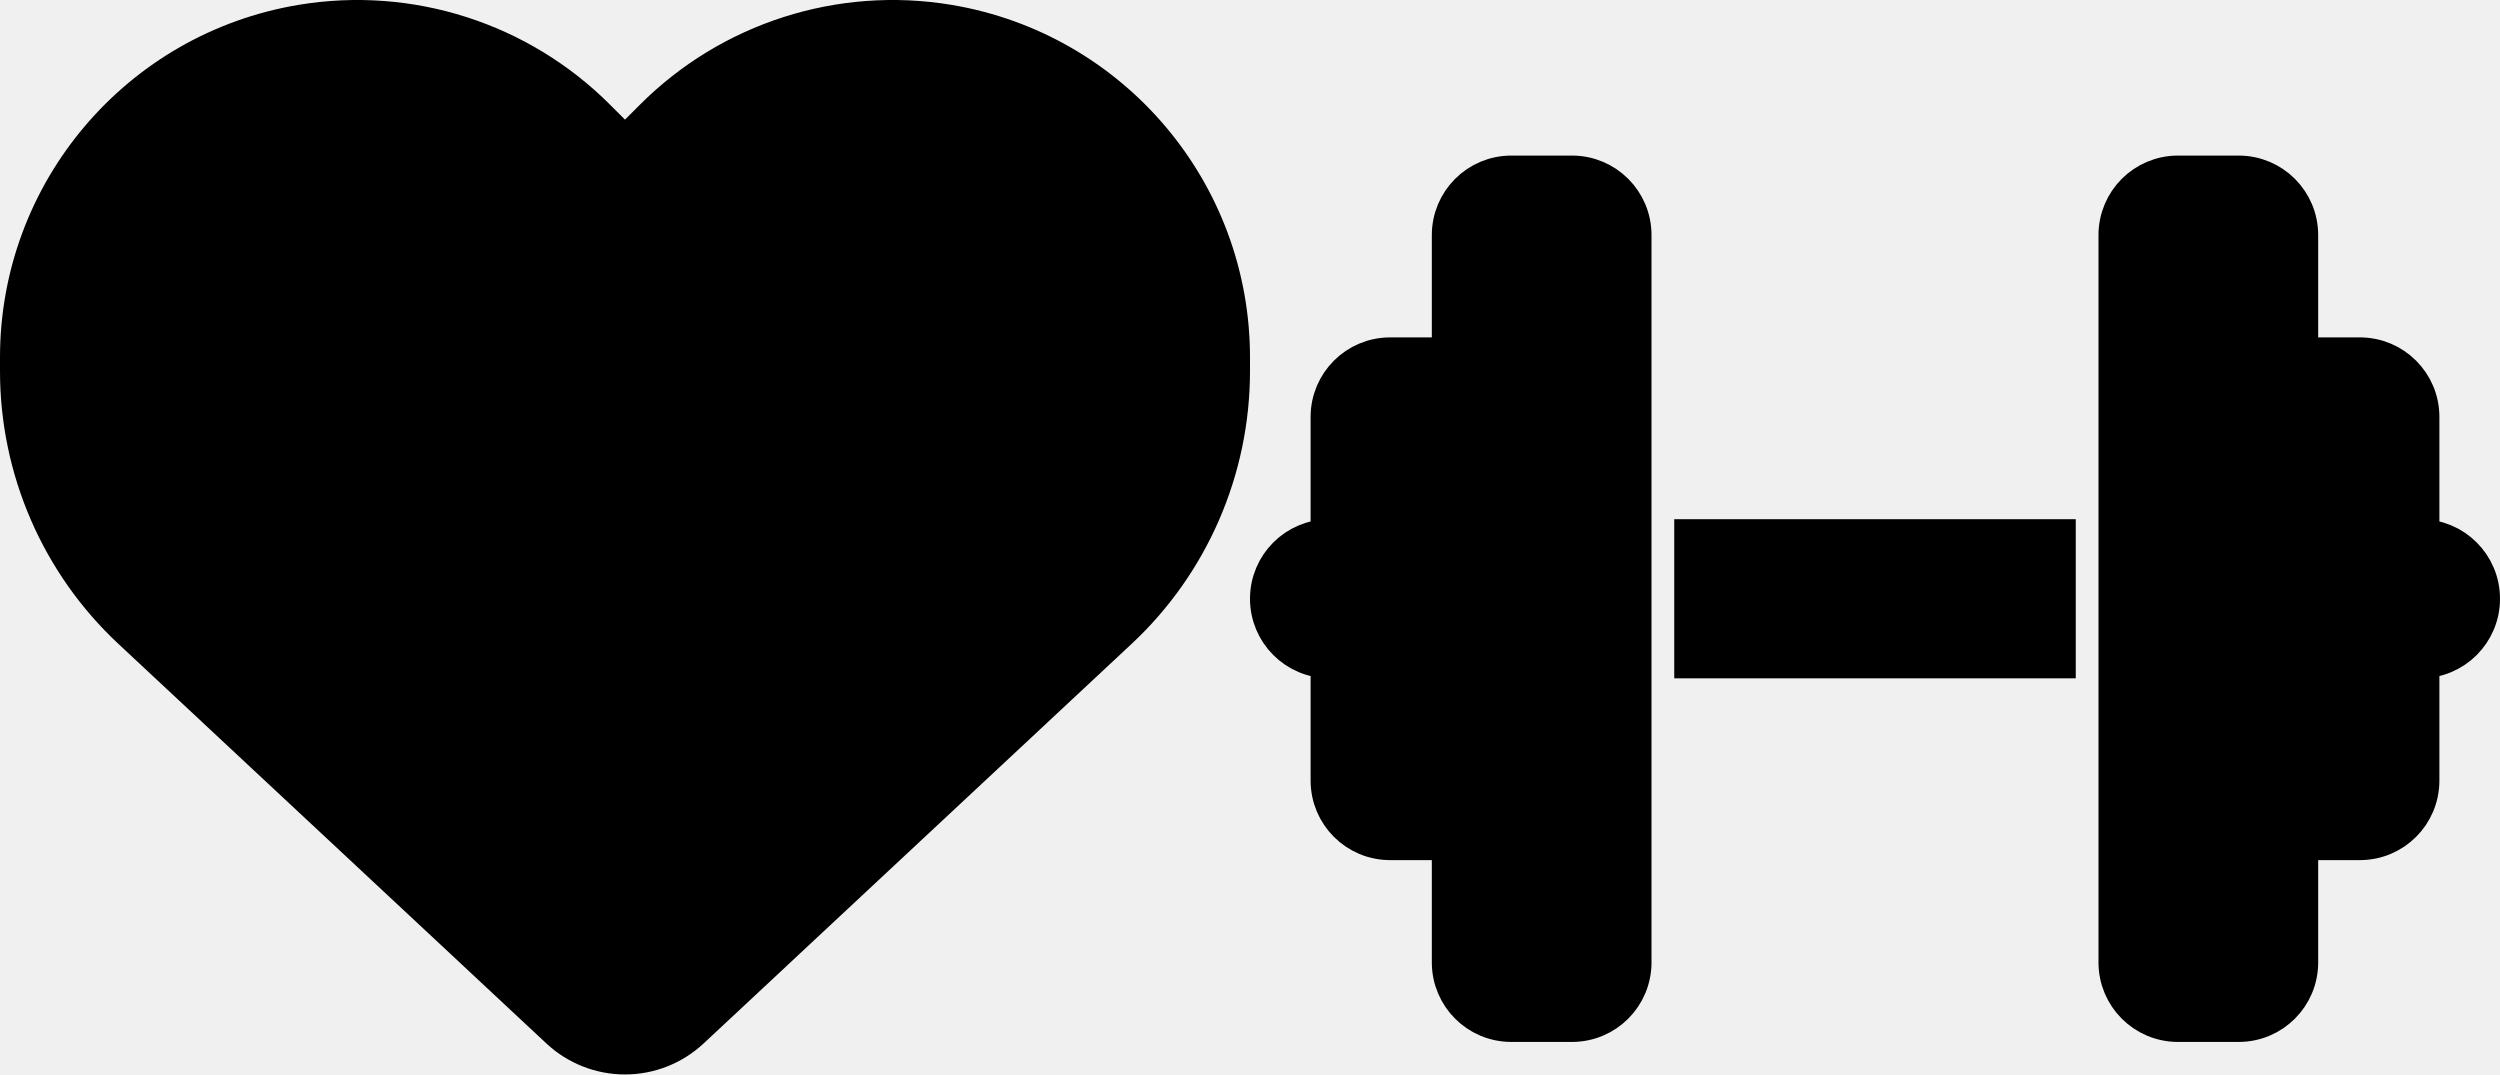
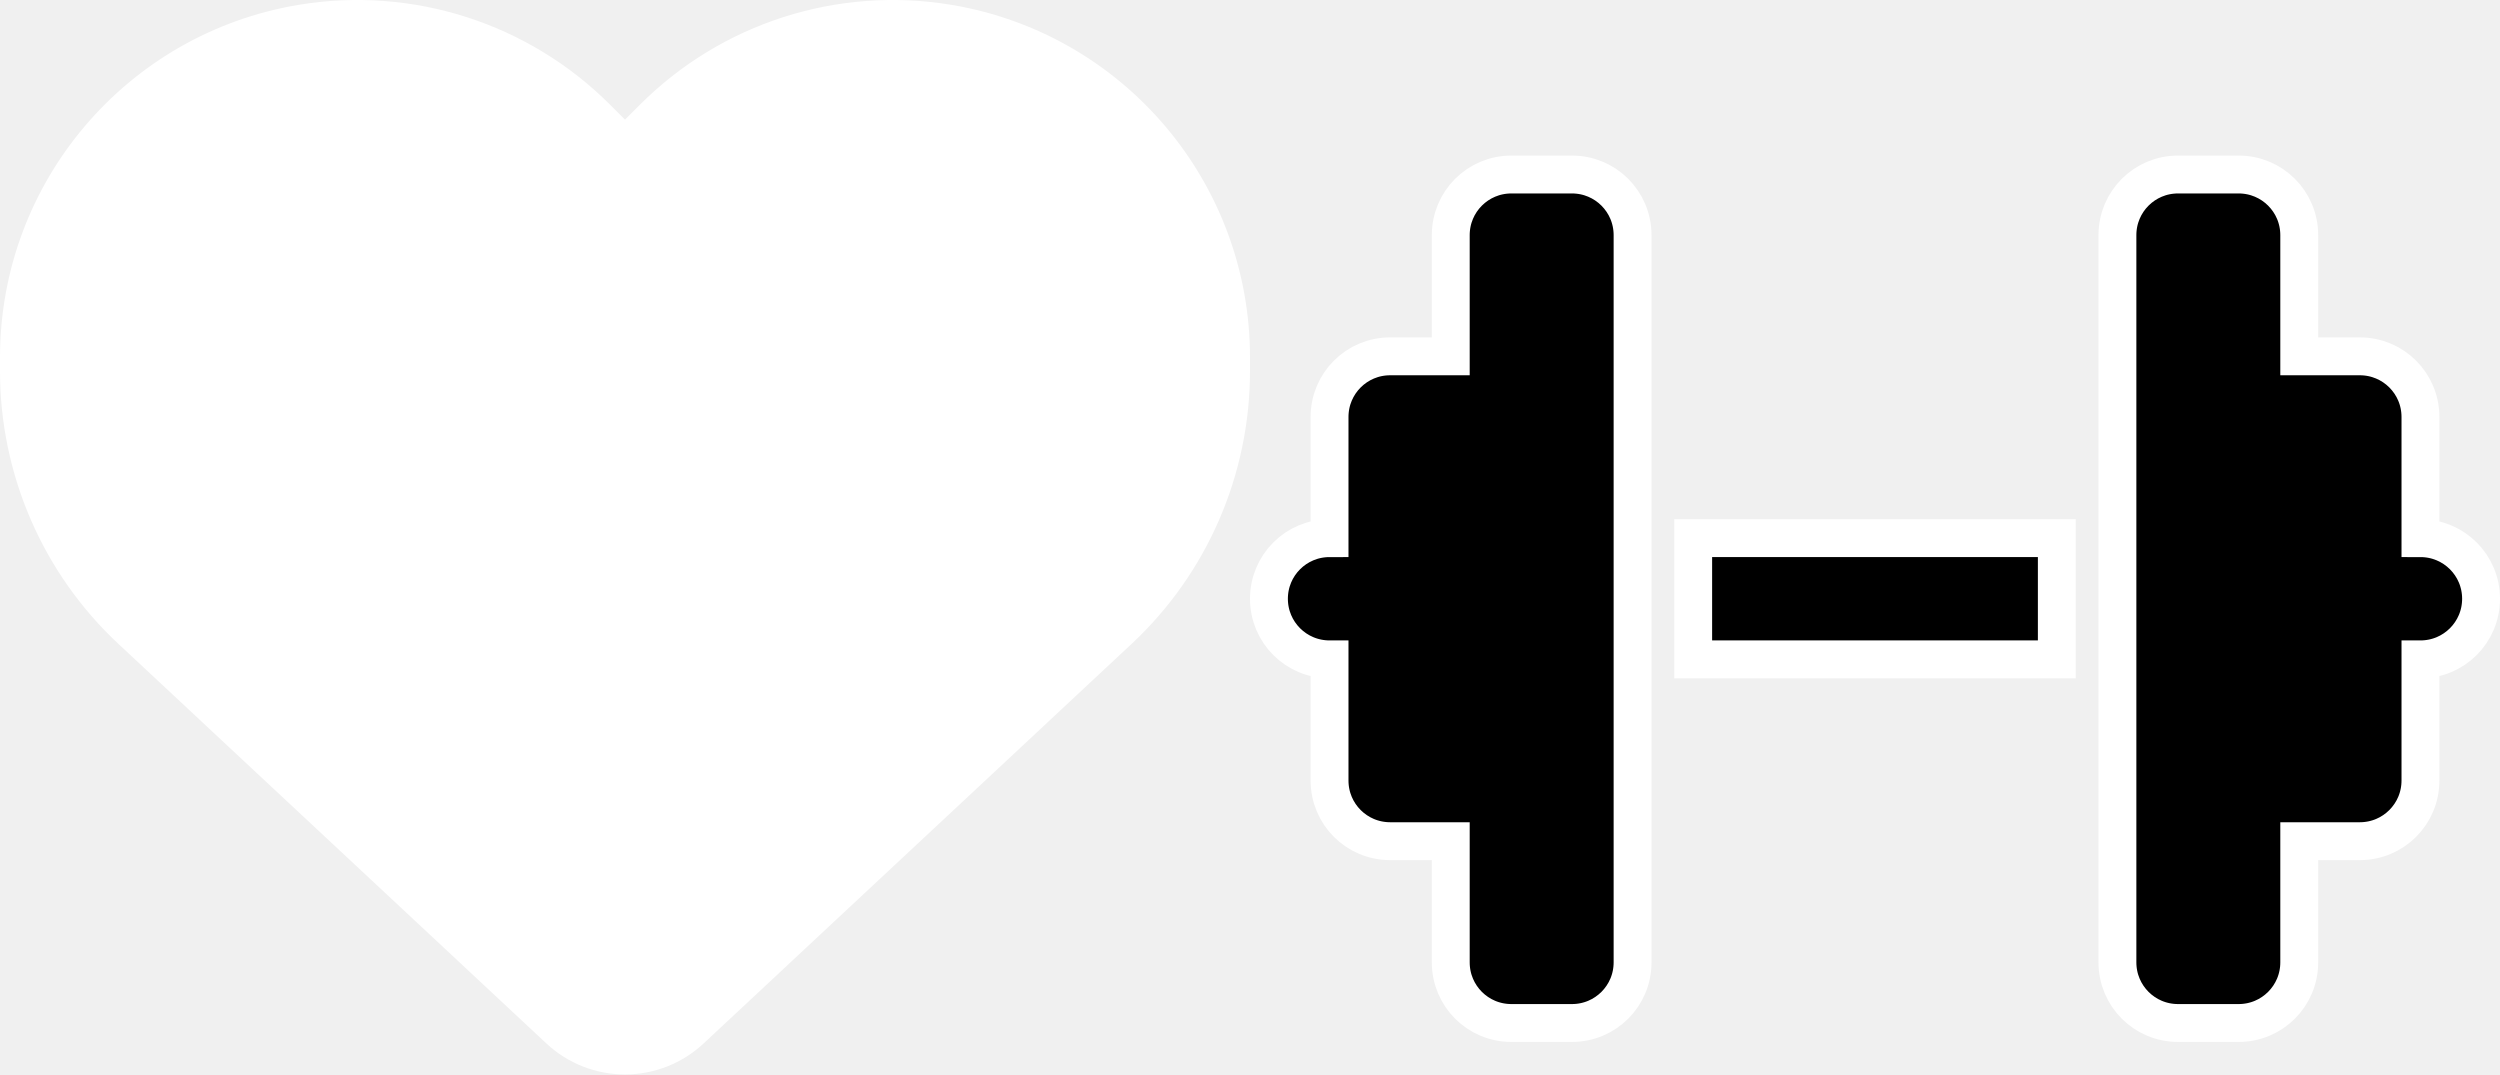
<svg xmlns="http://www.w3.org/2000/svg" width="128" height="55.012" viewBox="0 0 128 55.012" version="1.1" id="SVGRoot" xml:space="preserve">
  <defs id="defs132" />
  <g id="layer1" transform="translate(0,-32.63459)">
    <g style="overflow:visible" id="g415" transform="matrix(0.1998691,0,0,0.2845255,0.3702056,-8.608911)">
-       <g style="overflow:visible;stroke:#000000;stroke-width:20;stroke-dasharray:none;stroke-opacity:1" id="g1148" transform="matrix(0.485166,0,0,0.3408119,323.209,165.4529)">
-         <path d="m 96,64 c 0,-17.7 14.3,-32 32,-32 h 32 c 17.7,0 32,14.3 32,32 v 160 64 160 c 0,17.7 -14.3,32 -32,32 H 128 C 110.3,480 96,465.7 96,448 V 384 H 64 C 46.3,384 32,369.7 32,352 V 288 C 14.3,288 0,273.7 0,256 0,238.3 14.3,224 32,224 v -64 c 0,-17.7 14.3,-32 32,-32 h 32 z m 448,0 v 64 h 32 c 17.7,0 32,14.3 32,32 v 64 c 17.7,0 32,14.3 32,32 0,17.7 -14.3,32 -32,32 v 64 c 0,17.7 -14.3,32 -32,32 h -32 v 64 c 0,17.7 -14.3,32 -32,32 h -32 c -17.7,0 -32,-14.3 -32,-32 V 288 224 64 c 0,-17.7 14.3,-32 32,-32 h 32 c 17.7,0 32,14.3 32,32 z M 416,224 v 64 H 224 v -64 z" fill="currentColor" id="path1132" style="stroke:#000000;stroke-width:20;stroke-dasharray:none;stroke-opacity:1" />
+       <g style="overflow:visible;stroke:#FFFFFF;stroke-width:20;stroke-dasharray:none;stroke-opacity:1" id="g1148" transform="matrix(0.485166,0,0,0.3408119,323.209,165.4529)">
+         <path d="m 96,64 c 0,-17.7 14.3,-32 32,-32 h 32 c 17.7,0 32,14.3 32,32 v 160 64 160 c 0,17.7 -14.3,32 -32,32 H 128 C 110.3,480 96,465.7 96,448 V 384 H 64 C 46.3,384 32,369.7 32,352 V 288 C 14.3,288 0,273.7 0,256 0,238.3 14.3,224 32,224 v -64 c 0,-17.7 14.3,-32 32,-32 h 32 z m 448,0 v 64 h 32 c 17.7,0 32,14.3 32,32 v 64 c 17.7,0 32,14.3 32,32 0,17.7 -14.3,32 -32,32 v 64 c 0,17.7 -14.3,32 -32,32 h -32 v 64 c 0,17.7 -14.3,32 -32,32 h -32 c -17.7,0 -32,-14.3 -32,-32 V 288 224 64 c 0,-17.7 14.3,-32 32,-32 h 32 c 17.7,0 32,14.3 32,32 z M 416,224 v 64 H 224 v -64 z" fill="currentColor" id="path1132" style="stroke:#FFFFFF;stroke-width:20;stroke-dasharray:none;stroke-opacity:1" />
      </g>
-       <g style="overflow:visible;fill:#000000;fill-opacity:1;stroke:#000000;stroke-width:16;stroke-dasharray:none;stroke-opacity:1" id="g1206" transform="matrix(0.6064575,0,0,0.4260149,2.99942,130.4063)">
-         <path d="m 47.6,300.4 180.7,168.7 c 7.5,7 17.4,10.9 27.7,10.9 10.3,0 20.2,-3.9 27.7,-10.9 L 464.4,300.4 c 30.4,-28.3 47.6,-68 47.6,-109.5 v -5.8 C 512,115.2 461.5,55.6 392.6,44.1 347,36.5 300.6,51.4 268,84 L 256,96 244,84 C 211.4,51.4 165,36.5 119.4,44.1 50.5,55.6 0,115.2 0,185.1 v 5.8 c 0,41.5 17.2,81.2 47.6,109.5 z" fill="currentColor" id="path1190" style="fill:#000000;fill-opacity:1;stroke:#000000;stroke-width:16;stroke-dasharray:none;stroke-opacity:1" />
+       <g style="overflow:visible;fill:#FFFFFF;fill-opacity:1;stroke:#FFFFFF;stroke-width:16;stroke-dasharray:none;stroke-opacity:1" id="g1206" transform="matrix(0.6064575,0,0,0.4260149,2.99942,130.4063)">
+         <path d="m 47.6,300.4 180.7,168.7 c 7.5,7 17.4,10.9 27.7,10.9 10.3,0 20.2,-3.9 27.7,-10.9 L 464.4,300.4 c 30.4,-28.3 47.6,-68 47.6,-109.5 v -5.8 C 512,115.2 461.5,55.6 392.6,44.1 347,36.5 300.6,51.4 268,84 L 256,96 244,84 C 211.4,51.4 165,36.5 119.4,44.1 50.5,55.6 0,115.2 0,185.1 v 5.8 c 0,41.5 17.2,81.2 47.6,109.5 z" fill="currentColor" id="path1190" style="fill:#FFFFFF;fill-opacity:1;stroke:#FFFFFF;stroke-width:16;stroke-dasharray:none;stroke-opacity:1" />
      </g>
    </g>
  </g>
</svg>
